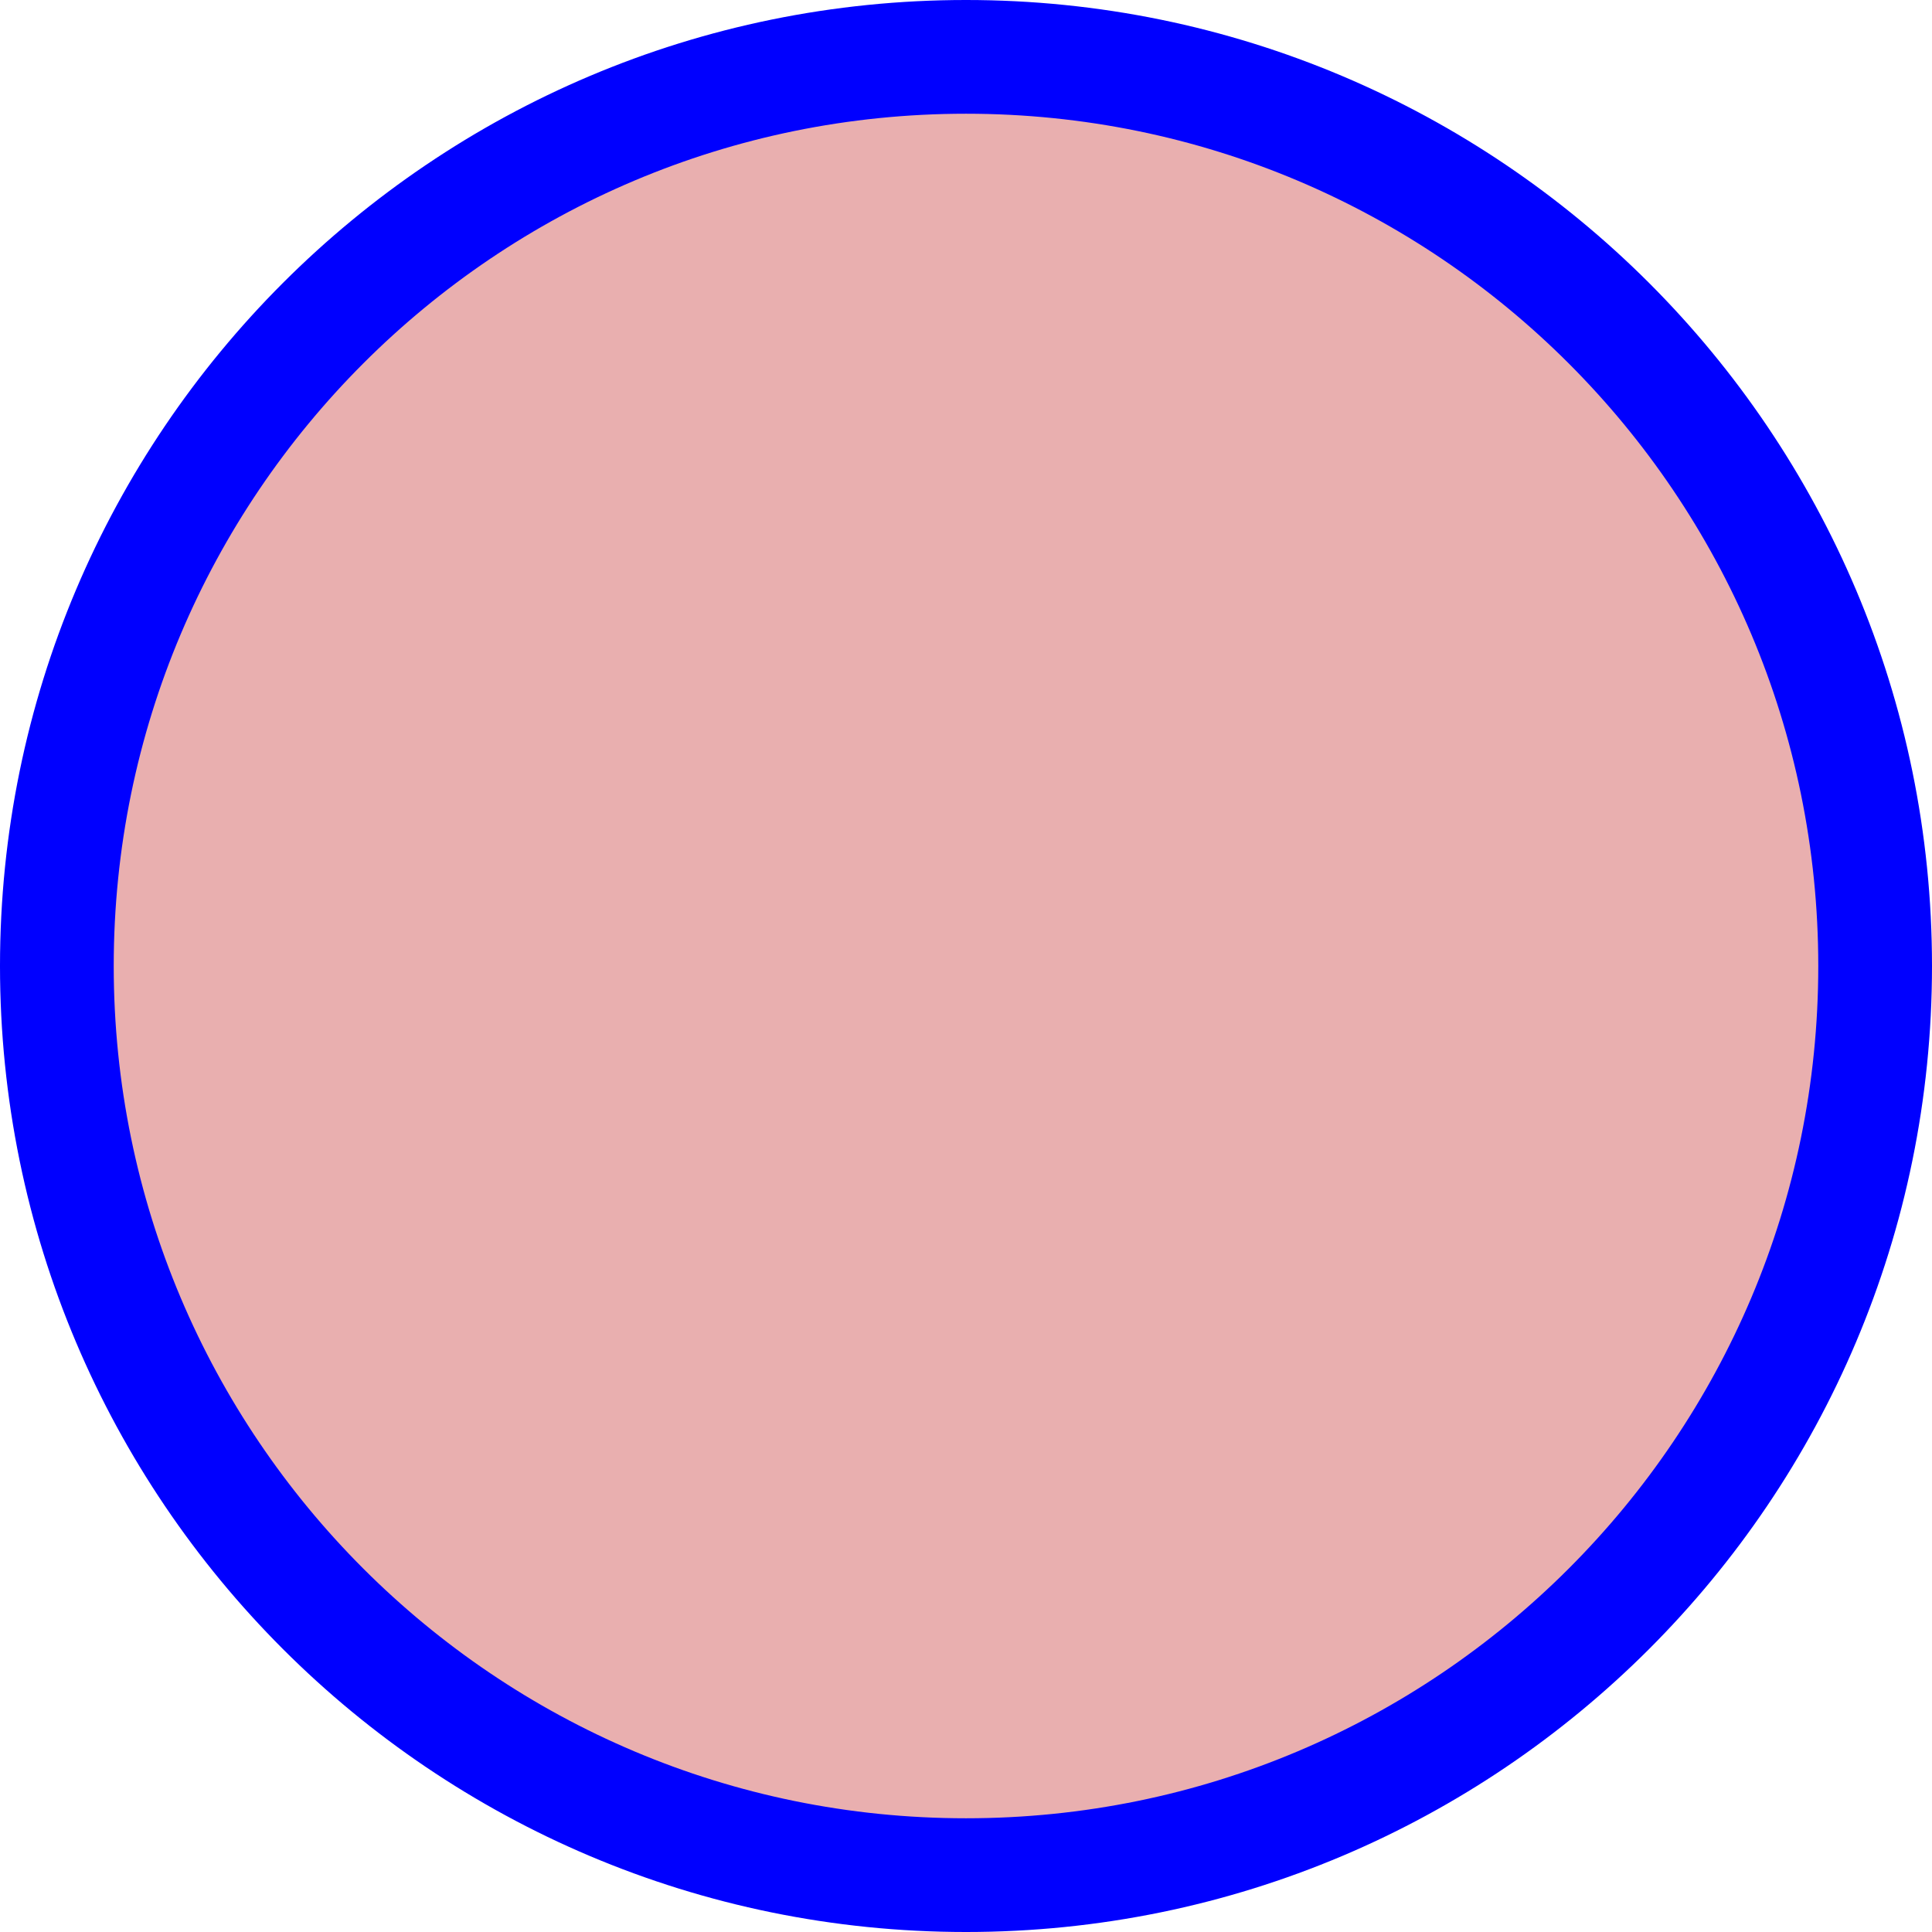
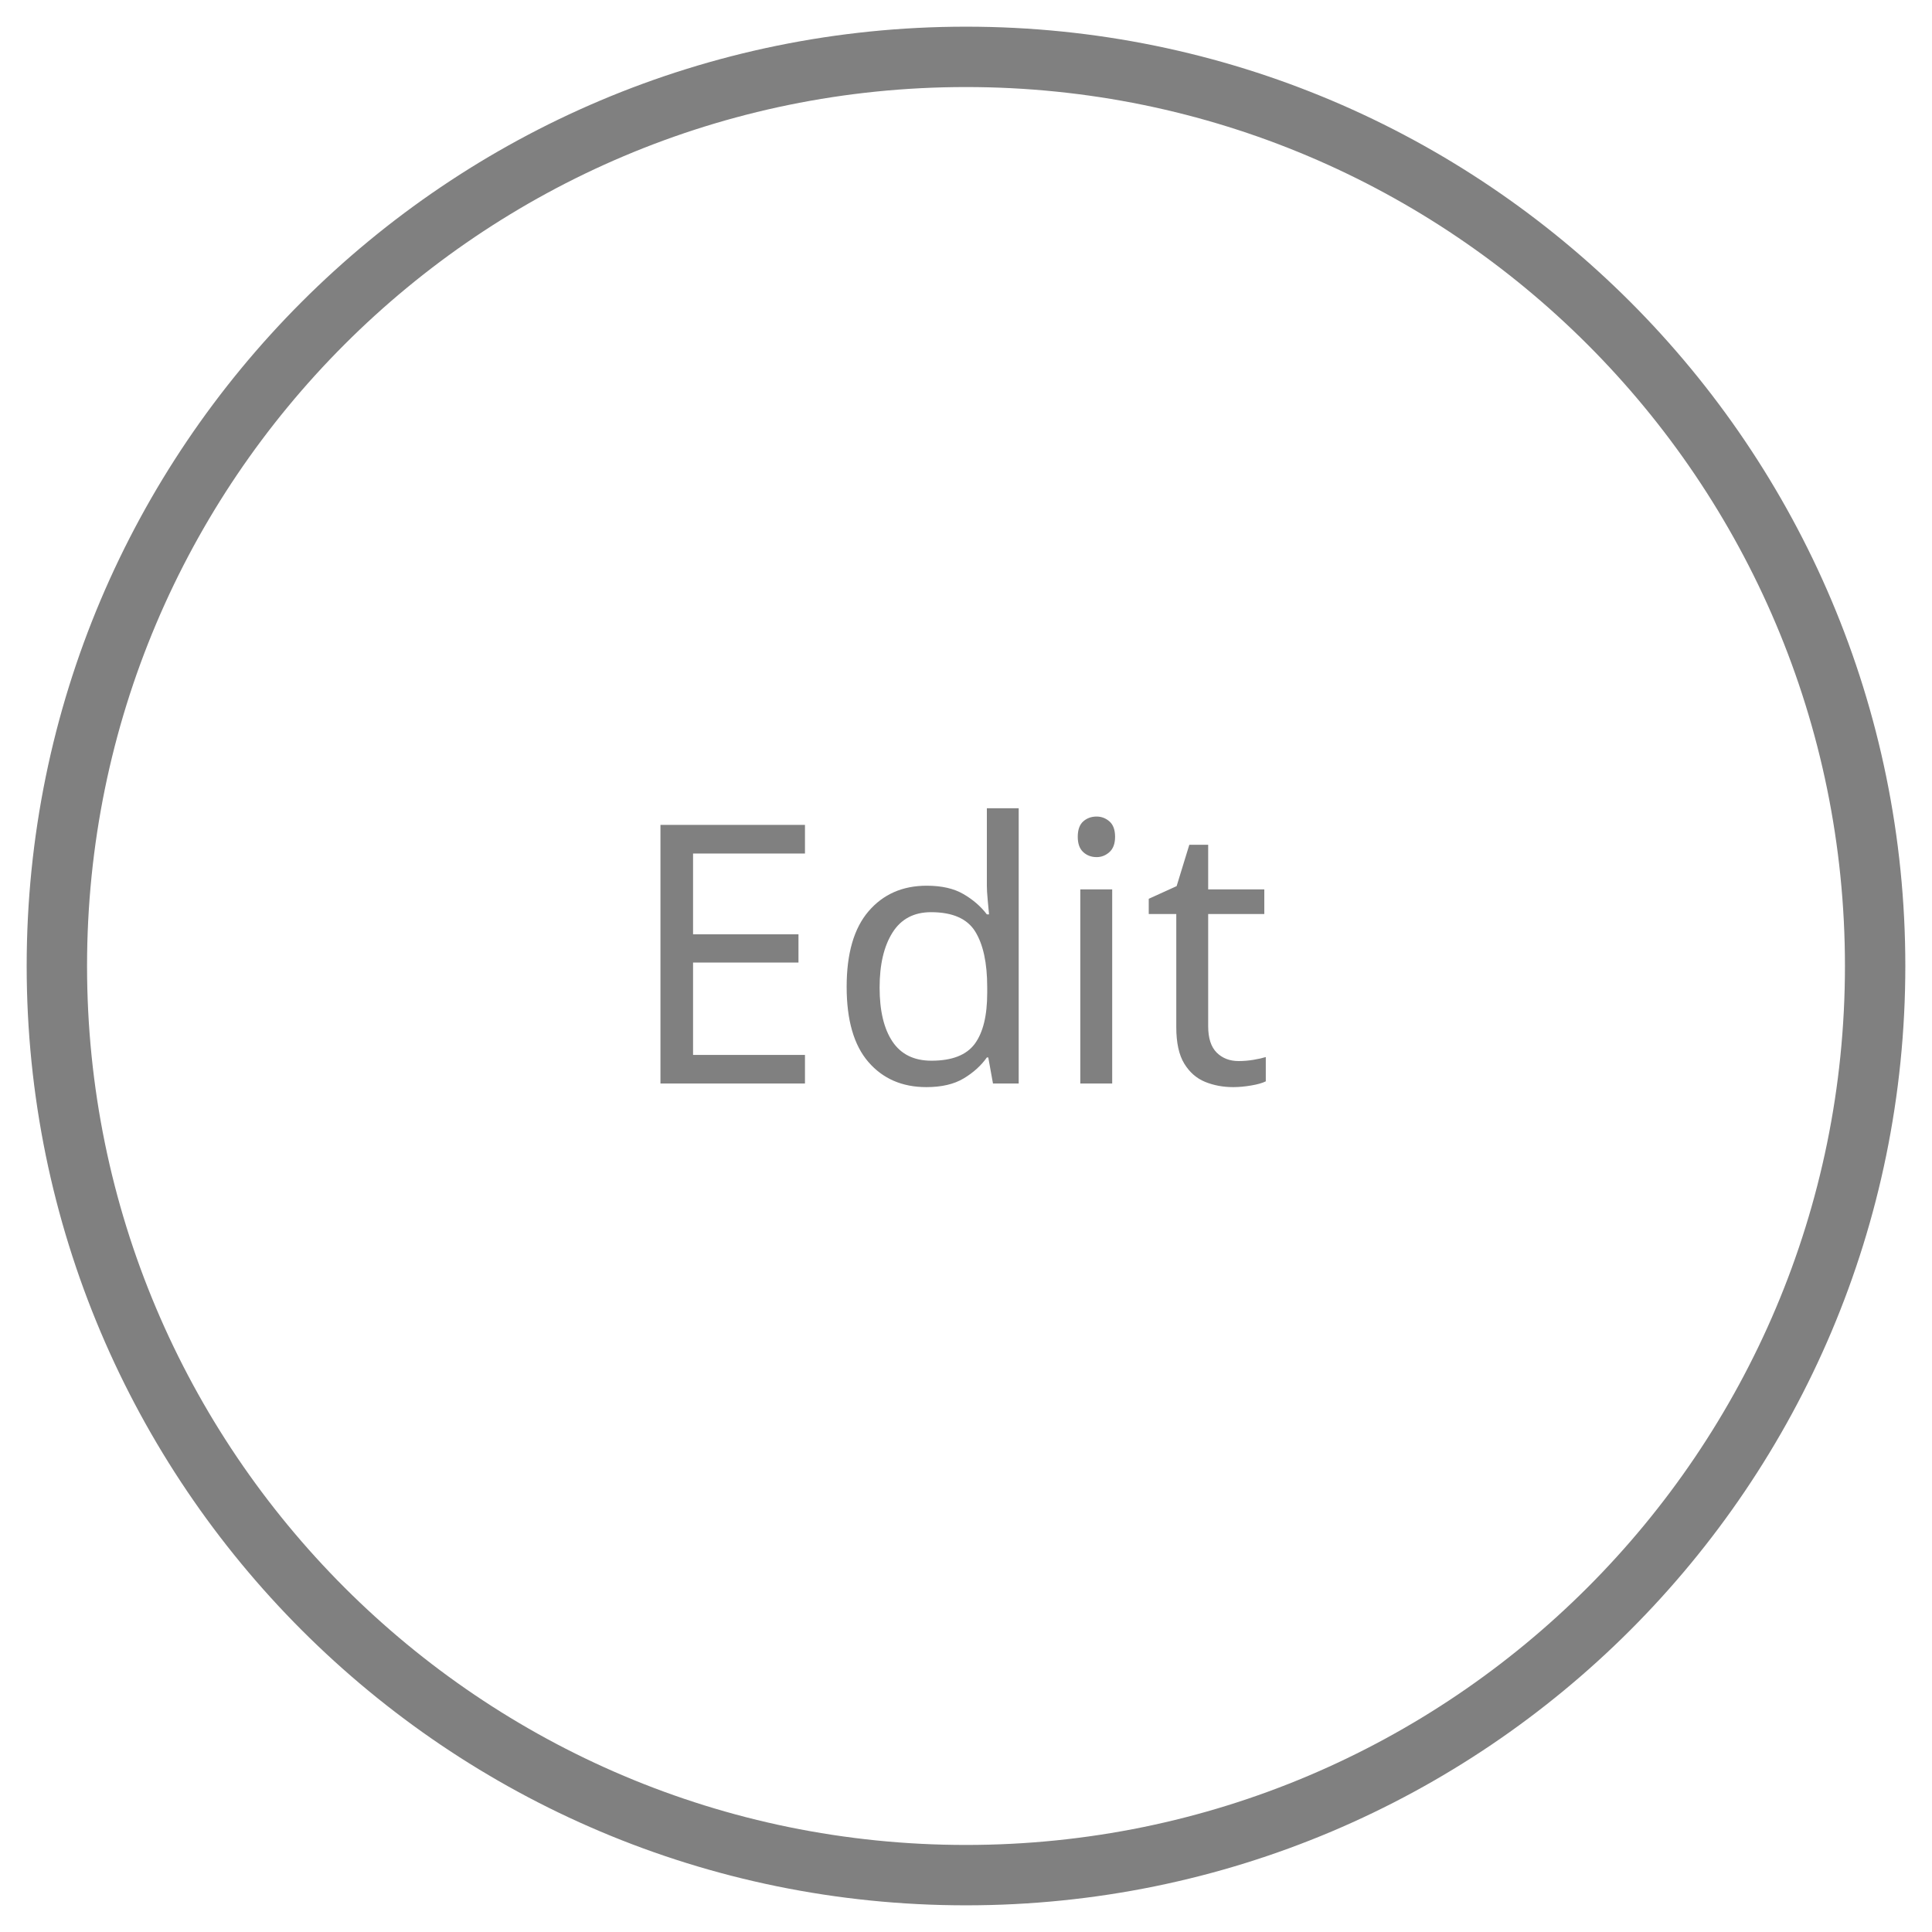
- <svg xmlns="http://www.w3.org/2000/svg" width="512" height="512" viewBox="0 0 512 512" version="1.1" id="svg8">
-   <defs id="defs2" />
-   <g id="layer1">
-     <circle r="240.931" cy="256" cx="256" id="path28" style="fill:#e9afaf;stroke:#0000ff;stroke-width:30.139;stroke-linecap:butt;stroke-linejoin:round;stroke-miterlimit:4;stroke-dasharray:none;stroke-opacity:1" />
+ <svg xmlns="http://www.w3.org/2000/svg" xmlns:xlink="http://www.w3.org/1999/xlink" id="svg8" version="1.1" viewBox="0 0 512 512" height="512" width="512">
+   <defs id="defs2">
+     <clipPath clipPathUnits="userSpaceOnUse" id="clipPath944">
+       <path d="m 1990.53,3503.8 -0.09,-30.68 c -0.01,-2.6 -1.71,-5.2 -5.13,-7.18 l 0.09,30.68 c 3.41,1.98 5.12,4.58 5.13,7.18" id="path942" />
+     </clipPath>
+     <clipPath clipPathUnits="userSpaceOnUse" id="clipPath968">
+       <path d="m 1917.26,3526.23 -355.8,-206.77 -92.05,53.14 355.8,206.78 92.05,-53.15" id="path966" />
+     </clipPath>
+     <clipPath clipPathUnits="userSpaceOnUse" id="clipPath1160">
+       <path d="m 1417.73,3305.72 0.09,30.67 c -0.02,-5.27 3.46,-10.55 10.43,-14.57 l -0.08,-30.68 c -6.97,4.02 -10.45,9.3 -10.44,14.58" id="path1158" />
+     </clipPath>
+     <clipPath clipPathUnits="userSpaceOnUse" id="clipPath1174">
+       <path d="m 1569.86,3255.14 -0.08,-30.67 c -7.19,-4.18 -18.89,-4.18 -26.13,0 l 0.09,30.67 c 7.24,-4.18 18.93,-4.18 26.12,0" id="path1172" />
+     </clipPath>
+     <clipPath clipPathUnits="userSpaceOnUse" id="clipPath1218">
+       <path d="m 1758.56,3376.35 -0.01,-1.92 -1.33,-1.87 v 1.91 l 1.34,1.88" id="path1216" />
+     </clipPath>
+     <clipPath clipPathUnits="userSpaceOnUse" id="clipPath1234">
+       <path d="m 1741.95,3370.18 0.01,1.91 c 0,-0.69 0.45,-1.38 1.36,-1.9 1.8,-1.04 4.74,-1.04 6.52,0 v -1.92 c -1.79,-1.04 -4.73,-1.04 -6.53,0 -0.9,0.52 -1.36,1.21 -1.36,1.91" id="path1232" />
+     </clipPath>
+     <clipPath clipPathUnits="userSpaceOnUse" id="clipPath1248">
+       <path d="m 1740.41,3365.8 v -1.91 l -1.34,-1.88 v 1.92 l 1.34,1.87" id="path1246" />
+     </clipPath>
+     <clipPath clipPathUnits="userSpaceOnUse" id="clipPath1262">
+       <path d="m 1723.8,3359.62 0.01,1.92 c 0,-0.69 0.45,-1.38 1.36,-1.9 1.8,-1.04 4.74,-1.04 6.52,0 v -1.92 c -1.79,-1.04 -4.73,-1.04 -6.53,0 -0.91,0.52 -1.36,1.22 -1.36,1.9" id="path1260" />
+     </clipPath>
+     <clipPath clipPathUnits="userSpaceOnUse" id="clipPath1276">
+       <path d="m 1722.26,3355.25 -0.01,-1.91 -1.33,-1.88 v 1.92 l 1.34,1.87" id="path1274" />
+     </clipPath>
+     <clipPath clipPathUnits="userSpaceOnUse" id="clipPath1290">
+       <path d="m 1705.65,3349.08 0.01,1.92 c 0,-0.69 0.45,-1.39 1.36,-1.91 1.8,-1.04 4.74,-1.04 6.52,0 v -1.92 c -1.79,-1.04 -4.73,-1.04 -6.53,0 -0.91,0.52 -1.36,1.22 -1.36,1.91" id="path1288" />
+     </clipPath>
+     <clipPath clipPathUnits="userSpaceOnUse" id="clipPath1304">
+       <path d="m 1704.11,3344.71 -0.01,-1.92 -1.33,-1.88 v 1.92 l 1.34,1.88" id="path1302" />
+     </clipPath>
+     <clipPath clipPathUnits="userSpaceOnUse" id="clipPath1318">
+       <path d="m 1687.51,3338.53 v 1.92 c 0,-0.69 0.45,-1.38 1.36,-1.9 1.8,-1.04 4.74,-1.04 6.53,0 l -0.01,-1.92 c -1.79,-1.04 -4.73,-1.04 -6.53,0 -0.91,0.52 -1.36,1.21 -1.35,1.9" id="path1316" />
+     </clipPath>
+     <clipPath clipPathUnits="userSpaceOnUse" id="clipPath1332">
+       <path d="m 1907.76,3491.1 -0.01,-1.62 -1.13,-1.6 v 1.63 l 1.14,1.59" id="path1330" />
+     </clipPath>
+     <clipPath clipPathUnits="userSpaceOnUse" id="clipPath1346">
+       <path d="m 1893.65,3485.86 0.01,1.63 1.15,-1.62 c 1.53,-0.88 4.02,-0.88 5.55,0 l -0.01,-1.63 c -1.52,-0.89 -4.02,-0.89 -5.55,0 l -1.15,1.62" id="path1344" />
+     </clipPath>
+     <clipPath clipPathUnits="userSpaceOnUse" id="clipPath1360">
+       <path d="m 1892.34,3482.14 -0.01,-1.63 -1.13,-1.59 v 1.63 l 1.14,1.59" id="path1358" />
+     </clipPath>
+     <clipPath clipPathUnits="userSpaceOnUse" id="clipPath1374">
+       <path d="m 1878.23,3476.89 0.01,1.64 1.15,-1.63 c 1.53,-0.88 4.03,-0.87 5.55,0.01 l -0.01,-1.63 c -1.52,-0.89 -4.01,-0.89 -5.55,0 l -1.15,1.61" id="path1372" />
+     </clipPath>
+     <clipPath clipPathUnits="userSpaceOnUse" id="clipPath1388">
+       <path d="m 1876.92,3473.18 -0.01,-1.63 -1.13,-1.59 0.01,1.63 1.13,1.59" id="path1386" />
+     </clipPath>
+     <clipPath clipPathUnits="userSpaceOnUse" id="clipPath1402">
+       <path d="m 1862.81,3467.93 0.01,1.64 1.15,-1.63 c 1.53,-0.88 4.03,-0.87 5.55,0 l -0.01,-1.62 c -1.52,-0.88 -4.01,-0.88 -5.55,0 l -1.15,1.61" id="path1400" />
+     </clipPath>
+     <clipPath clipPathUnits="userSpaceOnUse" id="clipPath1416">
+       <path d="m 1919.39,3483.9 v -1.63 l -1.14,-1.59 v 1.62 l 1.14,1.6" id="path1414" />
+     </clipPath>
+     <clipPath clipPathUnits="userSpaceOnUse" id="clipPath1430">
+       <path d="m 1905.28,3478.65 0.01,1.63 1.15,-1.62 c 1.53,-0.88 4.03,-0.88 5.55,0.01 l -0.01,-1.63 c -1.52,-0.89 -4.01,-0.89 -5.54,0 l -1.16,1.61" id="path1428" />
+     </clipPath>
+     <clipPath clipPathUnits="userSpaceOnUse" id="clipPath1444">
+       <path d="m 1903.97,3474.94 v -1.63 l -1.14,-1.59 0.01,1.62 1.13,1.6" id="path1442" />
+     </clipPath>
+     <clipPath clipPathUnits="userSpaceOnUse" id="clipPath1458">
+       <path d="m 1889.86,3469.69 0.01,1.63 1.15,-1.62 c 1.53,-0.88 4.03,-0.88 5.55,0 l -0.01,-1.62 c -1.52,-0.89 -4.01,-0.89 -5.54,0 l -1.16,1.61" id="path1456" />
+     </clipPath>
+     <clipPath clipPathUnits="userSpaceOnUse" id="clipPath1472">
+       <path d="m 1888.55,3465.98 v -1.63 l -1.14,-1.59 0.01,1.63 1.13,1.59" id="path1470" />
+     </clipPath>
+     <clipPath clipPathUnits="userSpaceOnUse" id="clipPath1486">
+       <path d="m 1874.44,3460.73 0.01,1.63 1.15,-1.62 c 1.53,-0.88 4.03,-0.88 5.55,0 l -0.01,-1.63 c -1.52,-0.88 -4.01,-0.88 -5.54,0 l -1.16,1.62" id="path1484" />
+     </clipPath>
+     <clipPath clipPathUnits="userSpaceOnUse" id="clipPath1500">
+       <path d="m 1931.88,3476.56 -0.01,-1.63 -1.13,-1.59 v 1.63 l 1.14,1.59" id="path1498" />
+     </clipPath>
+     <clipPath clipPathUnits="userSpaceOnUse" id="clipPath1514">
+       <path d="m 1917.77,3471.31 v 1.63 l 1.16,-1.62 c 1.53,-0.88 4.02,-0.88 5.54,0.01 v -1.63 c -1.52,-0.89 -4.02,-0.89 -5.54,0 l -1.16,1.61" id="path1512" />
+     </clipPath>
+     <clipPath clipPathUnits="userSpaceOnUse" id="clipPath1528">
+       <path d="m 1916.46,3467.6 -0.01,-1.63 -1.13,-1.59 v 1.63 l 1.14,1.59" id="path1526" />
+     </clipPath>
+     <clipPath clipPathUnits="userSpaceOnUse" id="clipPath1542">
+       <path d="m 1902.35,3462.35 0.01,1.63 1.15,-1.62 c 1.53,-0.88 4.02,-0.88 5.55,0 l -0.01,-1.62 c -1.52,-0.89 -4.02,-0.89 -5.54,0 l -1.16,1.61" id="path1540" />
+     </clipPath>
+     <clipPath clipPathUnits="userSpaceOnUse" id="clipPath1556">
+       <path d="m 1901.04,3458.64 -0.01,-1.63 -1.13,-1.6 v 1.64 l 1.14,1.59" id="path1554" />
+     </clipPath>
+     <clipPath clipPathUnits="userSpaceOnUse" id="clipPath1570">
+       <path d="m 1886.93,3453.39 0.01,1.63 1.15,-1.62 c 1.53,-0.88 4.02,-0.88 5.54,0 v -1.63 c -1.52,-0.88 -4.02,-0.88 -5.54,0 l -1.16,1.62" id="path1568" />
+     </clipPath>
+     <clipPath clipPathUnits="userSpaceOnUse" id="clipPath1584">
+       <path d="m 1707.06,3377.69 -0.08,-4.2 c 0,-1.98 -1.3,-3.95 -3.9,-5.47 -5.23,-3.03 -13.74,-3.04 -19,0 -2.65,1.53 -3.98,3.54 -3.97,5.54 l 0.07,4.2 c 0,-2.01 1.32,-4.02 3.97,-5.54 5.26,-3.04 13.77,-3.04 19,0 2.6,1.51 3.91,3.49 3.91,5.47" id="path1582" />
+     </clipPath>
+     <clipPath clipPathUnits="userSpaceOnUse" id="clipPath1600">
+       <path d="m 1736.23,3394.54 -0.08,-4.19 c 0,-1.99 -1.3,-3.96 -3.9,-5.47 -5.23,-3.04 -13.74,-3.04 -19,-0.01 -2.65,1.53 -3.98,3.54 -3.97,5.54 l 0.08,4.2 c -0.01,-2 1.31,-4.01 3.96,-5.54 5.26,-3.04 13.77,-3.03 19,0 2.6,1.52 3.9,3.49 3.91,5.47" id="path1598" />
+     </clipPath>
+     <clipPath clipPathUnits="userSpaceOnUse" id="clipPath1652">
+       <path d="m 1607.87,3335.33 -0.03,-9.08 c 0,-0.72 -0.48,-1.44 -1.42,-1.98 -1.89,-1.11 -4.98,-1.11 -6.89,-0.01 -0.96,0.56 -1.44,1.29 -1.44,2.02 l 0.03,9.07 c 0,-0.73 0.47,-1.45 1.44,-2.01 1.9,-1.1 4.99,-1.1 6.89,0.01 0.94,0.54 1.41,1.26 1.42,1.98" id="path1650" />
+     </clipPath>
+     <clipPath clipPathUnits="userSpaceOnUse" id="clipPath1668">
+       <path d="m 1626.94,3346.33 -0.02,-9.07 c -0.01,-0.72 -0.47,-1.44 -1.42,-1.99 -1.9,-1.1 -4.98,-1.1 -6.89,0 -0.96,0.56 -1.44,1.28 -1.44,2.01 l 0.03,9.08 c 0,-0.73 0.48,-1.46 1.44,-2.01 1.91,-1.1 4.99,-1.1 6.89,0 0.94,0.55 1.41,1.27 1.41,1.98" id="path1666" />
+     </clipPath>
+     <clipPath clipPathUnits="userSpaceOnUse" id="clipPath1684">
+       <path d="m 1646.03,3357.09 -0.03,-9.08 c 0,-0.72 -0.48,-1.44 -1.42,-1.98 -1.89,-1.11 -4.98,-1.11 -6.89,0 -0.96,0.55 -1.44,1.27 -1.44,2 l 0.03,9.08 c -0.01,-0.73 0.48,-1.46 1.43,-2.01 1.91,-1.1 5,-1.1 6.9,0 0.94,0.55 1.41,1.27 1.42,1.99" id="path1682" />
+     </clipPath>
+     <clipPath clipPathUnits="userSpaceOnUse" id="clipPath1714">
+       <path d="m 1598.04,3288.9 v -1.1 l -0.76,-1.07 v 1.1 l 0.76,1.07" id="path1712" />
+     </clipPath>
+     <clipPath clipPathUnits="userSpaceOnUse" id="clipPath1730">
+       <path d="m 1588.55,3285.37 v 1.09 l 0.78,-1.08 c 1.03,-0.6 2.71,-0.6 3.73,0 v -1.1 c -1.02,-0.59 -2.7,-0.59 -3.73,0 l -0.78,1.09" id="path1728" />
+     </clipPath>
+     <clipPath clipPathUnits="userSpaceOnUse" id="clipPath1746">
+       <path d="m 1578.62,3288.35 v -1.09 l -0.76,-1.08 v 1.1 l 0.76,1.07" id="path1744" />
+     </clipPath>
+     <clipPath clipPathUnits="userSpaceOnUse" id="clipPath1762">
+       <path d="m 1569.14,3284.82 v 1.1 l 0.77,-1.09 c 1.03,-0.6 2.71,-0.6 3.73,0 v -1.1 c -1.02,-0.59 -2.7,-0.6 -3.73,0 l -0.77,1.09" id="path1760" />
+     </clipPath>
+     <clipPath clipPathUnits="userSpaceOnUse" id="clipPath1778">
+       <path d="m 1549.26,3292.78 v -1.1 l -0.77,-1.07 0.01,1.09 0.76,1.08" id="path1776" />
+     </clipPath>
+     <clipPath clipPathUnits="userSpaceOnUse" id="clipPath1794">
+       <path d="m 1539.77,3289.25 v 1.09 l 0.78,-1.09 c 1.03,-0.59 2.71,-0.59 3.73,0 v -1.09 c -1.03,-0.6 -2.7,-0.6 -3.73,0 l -0.78,1.09" id="path1792" />
+     </clipPath>
+     <clipPath clipPathUnits="userSpaceOnUse" id="clipPath1810">
+       <path d="m 1564.21,3272.38 v -1.1 l -0.76,-1.07 v 1.1 l 0.76,1.07" id="path1808" />
+     </clipPath>
+     <clipPath clipPathUnits="userSpaceOnUse" id="clipPath1826">
+       <path d="m 1554.72,3268.85 0.01,1.1 0.77,-1.09 c 1.03,-0.6 2.71,-0.59 3.73,0 v -1.1 c -1.02,-0.59 -2.7,-0.59 -3.73,0 l -0.78,1.09" id="path1824" />
+     </clipPath>
+     <clipPath clipPathUnits="userSpaceOnUse" id="clipPath1842">
+       <path d="m 1532.95,3278.41 -0.01,-1.1 -0.76,-1.07 v 1.09 l 0.77,1.08" id="path1840" />
+     </clipPath>
+     <clipPath clipPathUnits="userSpaceOnUse" id="clipPath1858">
+       <path d="m 1523.46,3274.88 v 1.09 l 0.78,-1.09 c 1.03,-0.59 2.7,-0.59 3.73,0 l -0.01,-1.09 c -1.02,-0.6 -2.7,-0.6 -3.73,0 l -0.77,1.09" id="path1856" />
+     </clipPath>
+     <clipPath clipPathUnits="userSpaceOnUse" id="clipPath8512">
+       <path d="m 1569.87,3255.12 c -7.2,-4.14 -18.9,-4.14 -26.1,0 l -115.56,66.69 c -2.16,1.26 -3.96,2.61 -5.49,4.05 -1.44,1.44 -2.52,2.97 -3.33,4.5 -3.69,6.93 -0.81,14.85 8.73,20.43 l 40.32,23.4 13.5,-7.74 5.49,-3.15 134.73,-77.76 -0.09,-30.69 -52.29,-30.42 0.09,30.69 m 40.77,40.5 c -10.98,6.39 -10.98,16.74 0.09,23.13 1.53,0.9 3.15,1.62 4.86,2.25 0.63,0.63 1.35,1.17 2.16,1.71 -0.63,0.63 -0.99,1.35 -0.99,2.16 0,1.08 0.72,2.16 2.16,2.97 0,0 0.09,0 0.09,0.09 v 6.03 c 0,-0.27 0.09,-0.63 0.27,-0.9 -0.54,0.99 -0.18,2.07 1.17,2.88 1.89,1.08 4.95,1.08 6.93,0 1.08,-0.63 1.53,-1.44 1.44,-2.16 0,0 0,0.09 0,0.18 l -0.09,-4.77 c 1.35,0.72 2.79,1.35 4.32,1.89 0.99,0.99 2.25,1.89 3.69,2.7 -0.63,0.63 -0.9,1.35 -0.9,2.07 0,1.17 0.72,2.25 2.16,2.97 0,0 0.09,0 0.09,0.09 v 6.03 c 0,-0.72 0.54,-1.44 1.44,-1.98 1.26,-0.72 2.97,-0.99 4.5,-0.81 l 0.36,0.09 c 0.72,0.18 1.44,0.36 2.07,0.72 0.36,0.18 0.63,0.45 0.9,0.72 0.36,0.45 0.54,0.81 0.54,1.26 l -0.09,-6.03 c 0.09,0 0.09,-0.09 0.18,-0.09 0.36,-0.18 0.72,-0.45 0.99,-0.72 9.63,1.62 20.52,0.27 28.08,-4.14 10.98,-6.39 10.98,-16.74 0,-23.13 -1.53,-0.9 -3.15,-1.62 -4.86,-2.25 -1.08,-0.99 -2.43,-1.98 -3.96,-2.88 -1.44,-0.81 -3.06,-1.53 -4.77,-2.16 -1.17,-1.08 -2.43,-1.98 -3.96,-2.88 -1.53,-0.9 -3.24,-1.62 -4.95,-2.25 -1.17,-0.99 -2.43,-1.98 -3.87,-2.79 -5.58,-3.15 -12.78,-4.77 -20.07,-4.77 -7.2,0 -14.49,1.62 -19.98,4.77 m 6.57,29.25 c 0,-0.63 0.36,-1.35 0.9,-1.89 0.45,0.27 0.81,0.54 1.26,0.81 -0.27,0.36 -0.36,0.72 -0.36,1.08 v 2.52 c -1.08,-0.72 -1.8,-1.62 -1.8,-2.52 m 19.08,10.98 c 0,-0.63 0.36,-1.26 0.9,-1.8 0.36,0.27 0.81,0.45 1.26,0.72 -0.27,0.36 -0.36,0.72 -0.36,1.08 v 2.52 c -1.08,-0.72 -1.8,-1.53 -1.8,-2.52 m 11.52,1.98 c 0.18,0.09 0.45,0.09 0.63,0.18 -0.18,0.09 -0.36,0.27 -0.63,0.36 v -0.54 m -49.86,-14.76 c -1.35,0.81 -2.07,1.89 -2.07,2.97 0,1.17 0.72,2.25 2.07,3.06 2.79,1.62 7.29,1.62 9.99,0 1.44,-0.81 2.16,-1.89 2.16,-3.06 0,-1.08 -0.72,-2.16 -2.16,-2.97 -1.35,-0.81 -3.15,-1.17 -4.95,-1.17 -1.8,0 -3.6,0.36 -5.04,1.17 m 0.27,5.58 c -1.26,-0.72 -1.89,-1.62 -1.89,-2.61 0,-0.99 0.63,-1.89 1.89,-2.61 2.61,-1.53 6.93,-1.53 9.54,0 1.17,0.72 1.89,1.62 1.89,2.61 0,0.99 -0.72,1.89 -1.89,2.61 -1.35,0.81 -3.06,1.17 -4.77,1.17 -1.71,0 -3.42,-0.36 -4.77,-1.17" id="path8510" style="clip-rule:evenodd" />
+     </clipPath>
+   </defs>
+   <g style="display:inline" id="layer1">
+     <circle style="fill:none;stroke:#808080;stroke-width:16;stroke-linecap:butt;stroke-linejoin:round;stroke-miterlimit:4;stroke-dasharray:none;stroke-opacity:1" id="path28" cx="256" cy="256" r="240.931" />
+     <animateTransform xlink:href="#g27502" attributeName="transform" attributeType="XML" type="skewX" values="-1;-0.9;0.9;1;0.9;-0.9;-1" dur="1s" repeatCount="indefinite" />
+     <text xml:space="preserve" style="font-style:normal;font-variant:normal;font-weight:normal;font-stretch:normal;font-size:96px;line-height:1.25;font-family:sans-serif;-inkscape-font-specification:'sans-serif, Normal';font-variant-ligatures:normal;font-variant-caps:normal;font-variant-numeric:normal;font-variant-east-asian:normal;fill:#808080;fill-opacity:1;stroke:none" x="165.714" y="287.143" id="text7951">
+       <tspan id="tspan7949" x="165.714" y="287.143">Edit</tspan>
+     </text>
  </g>
</svg>
